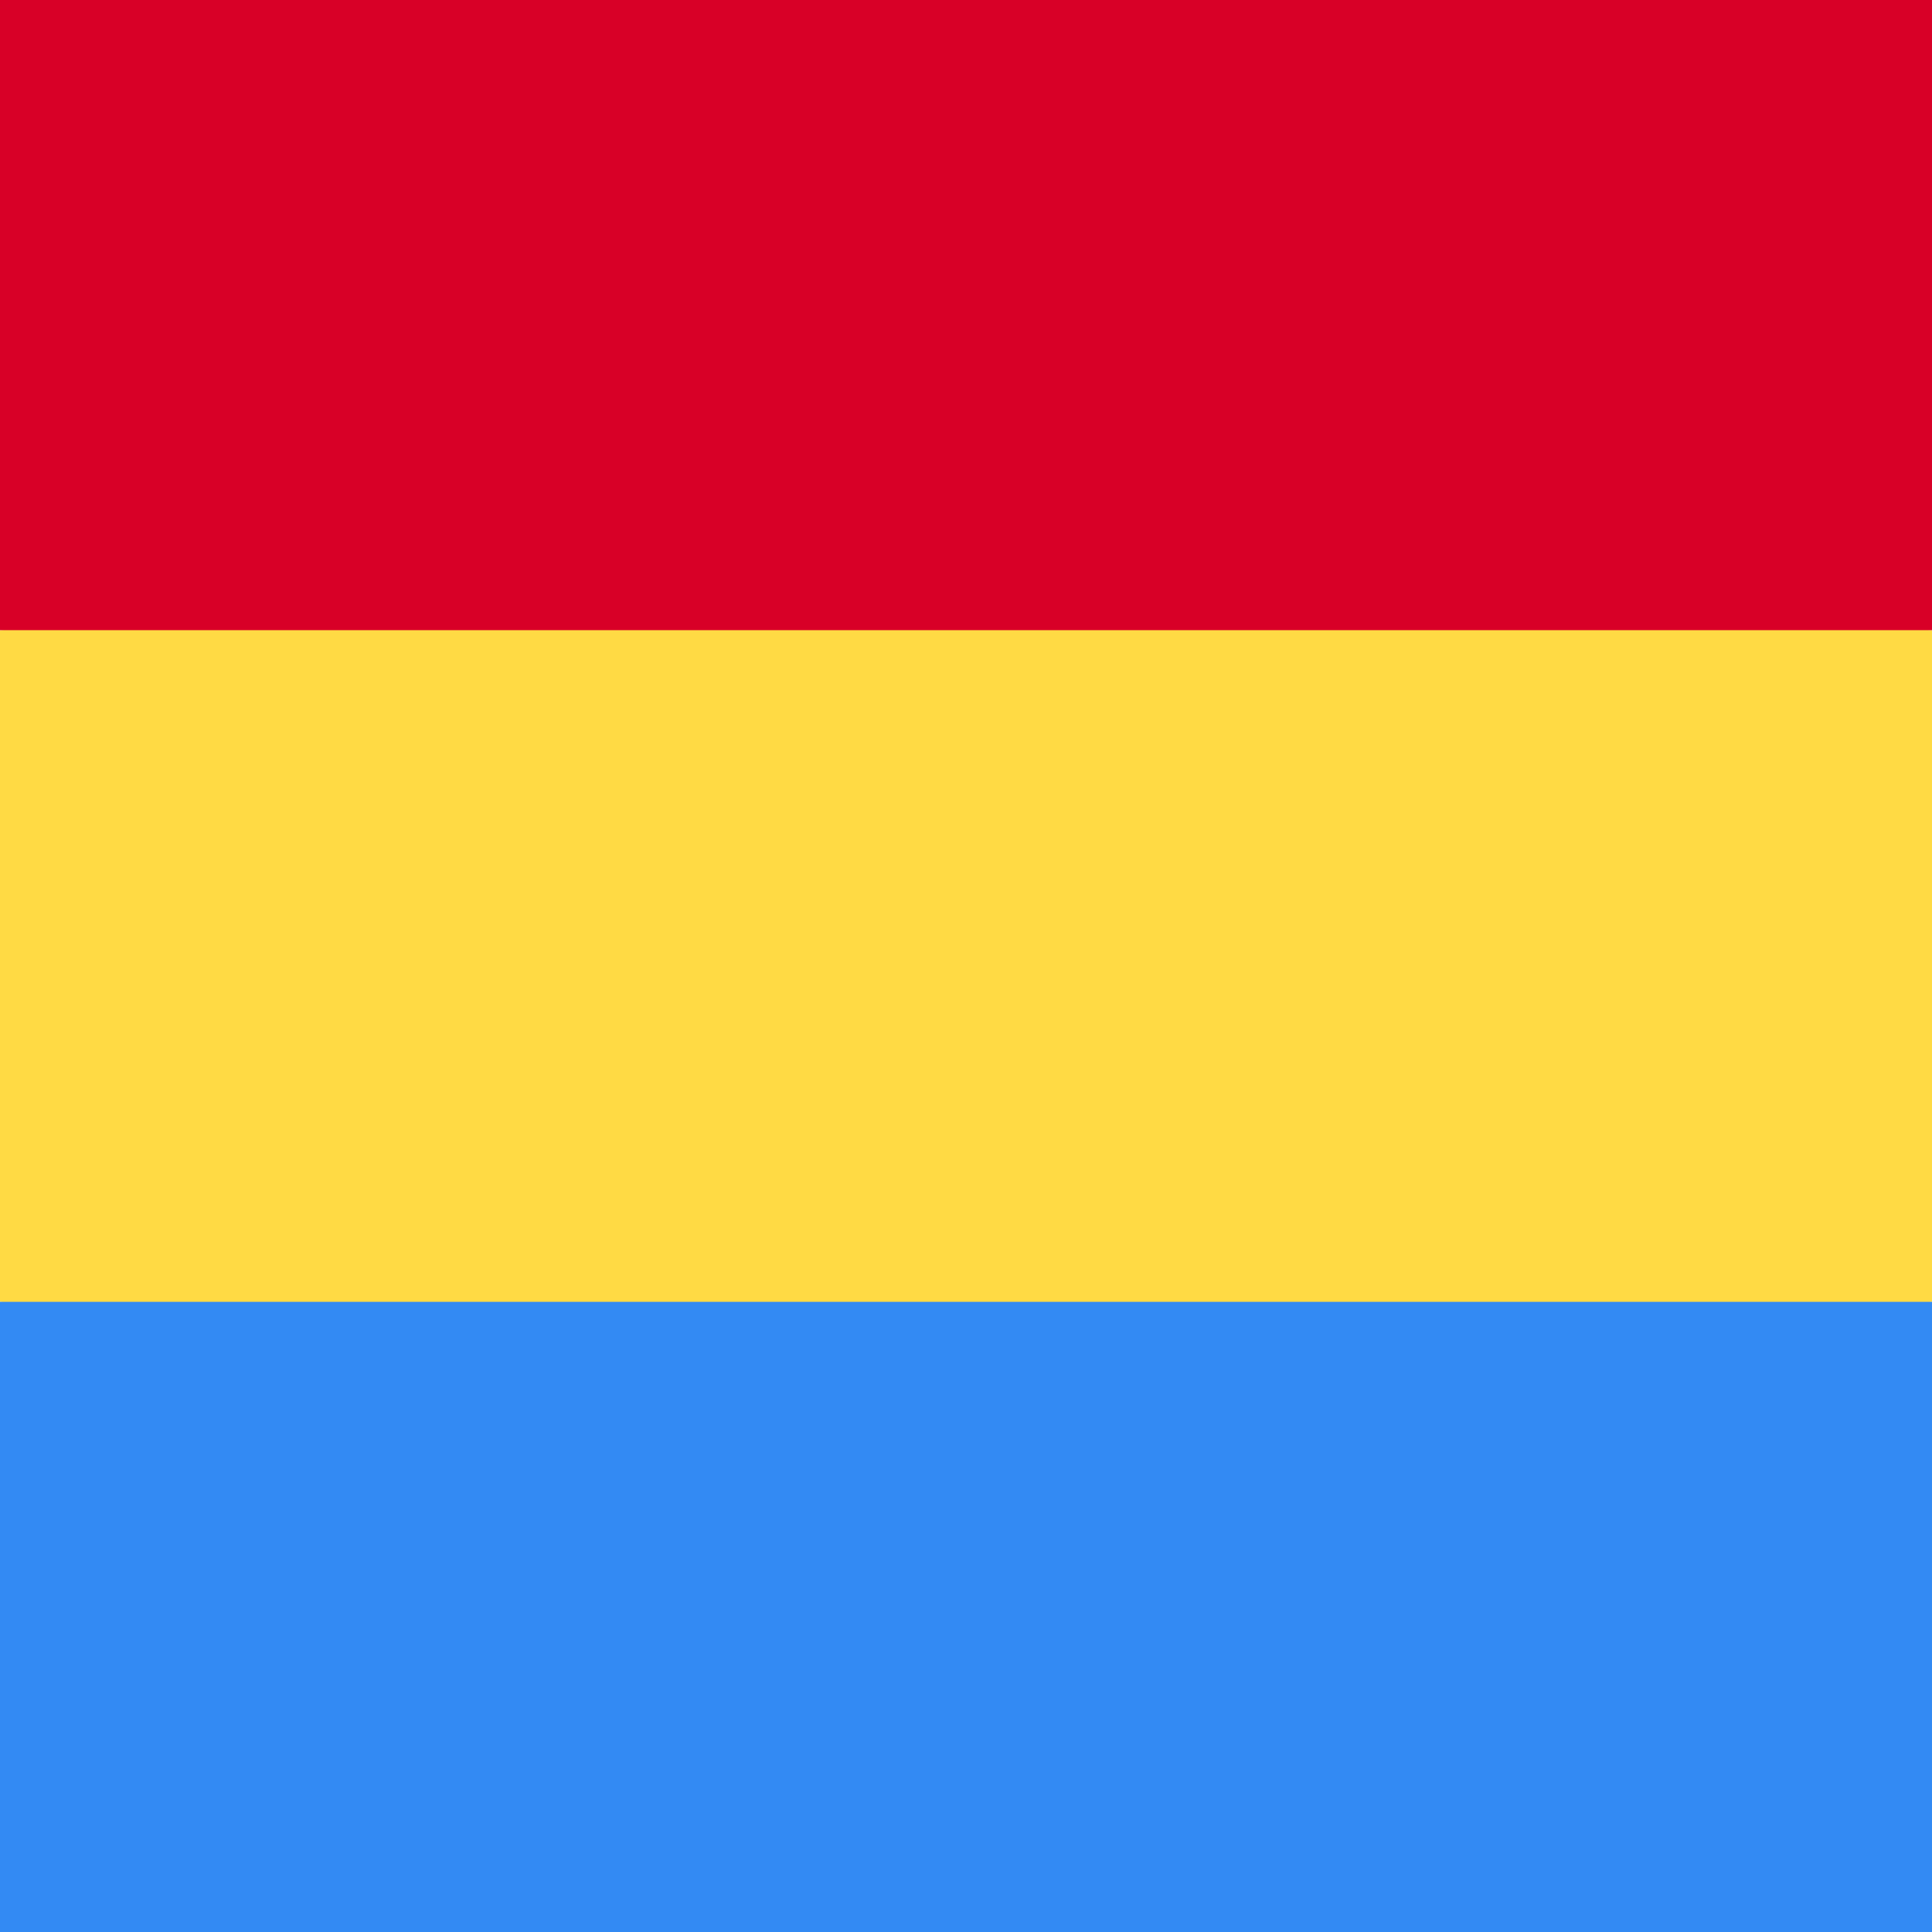
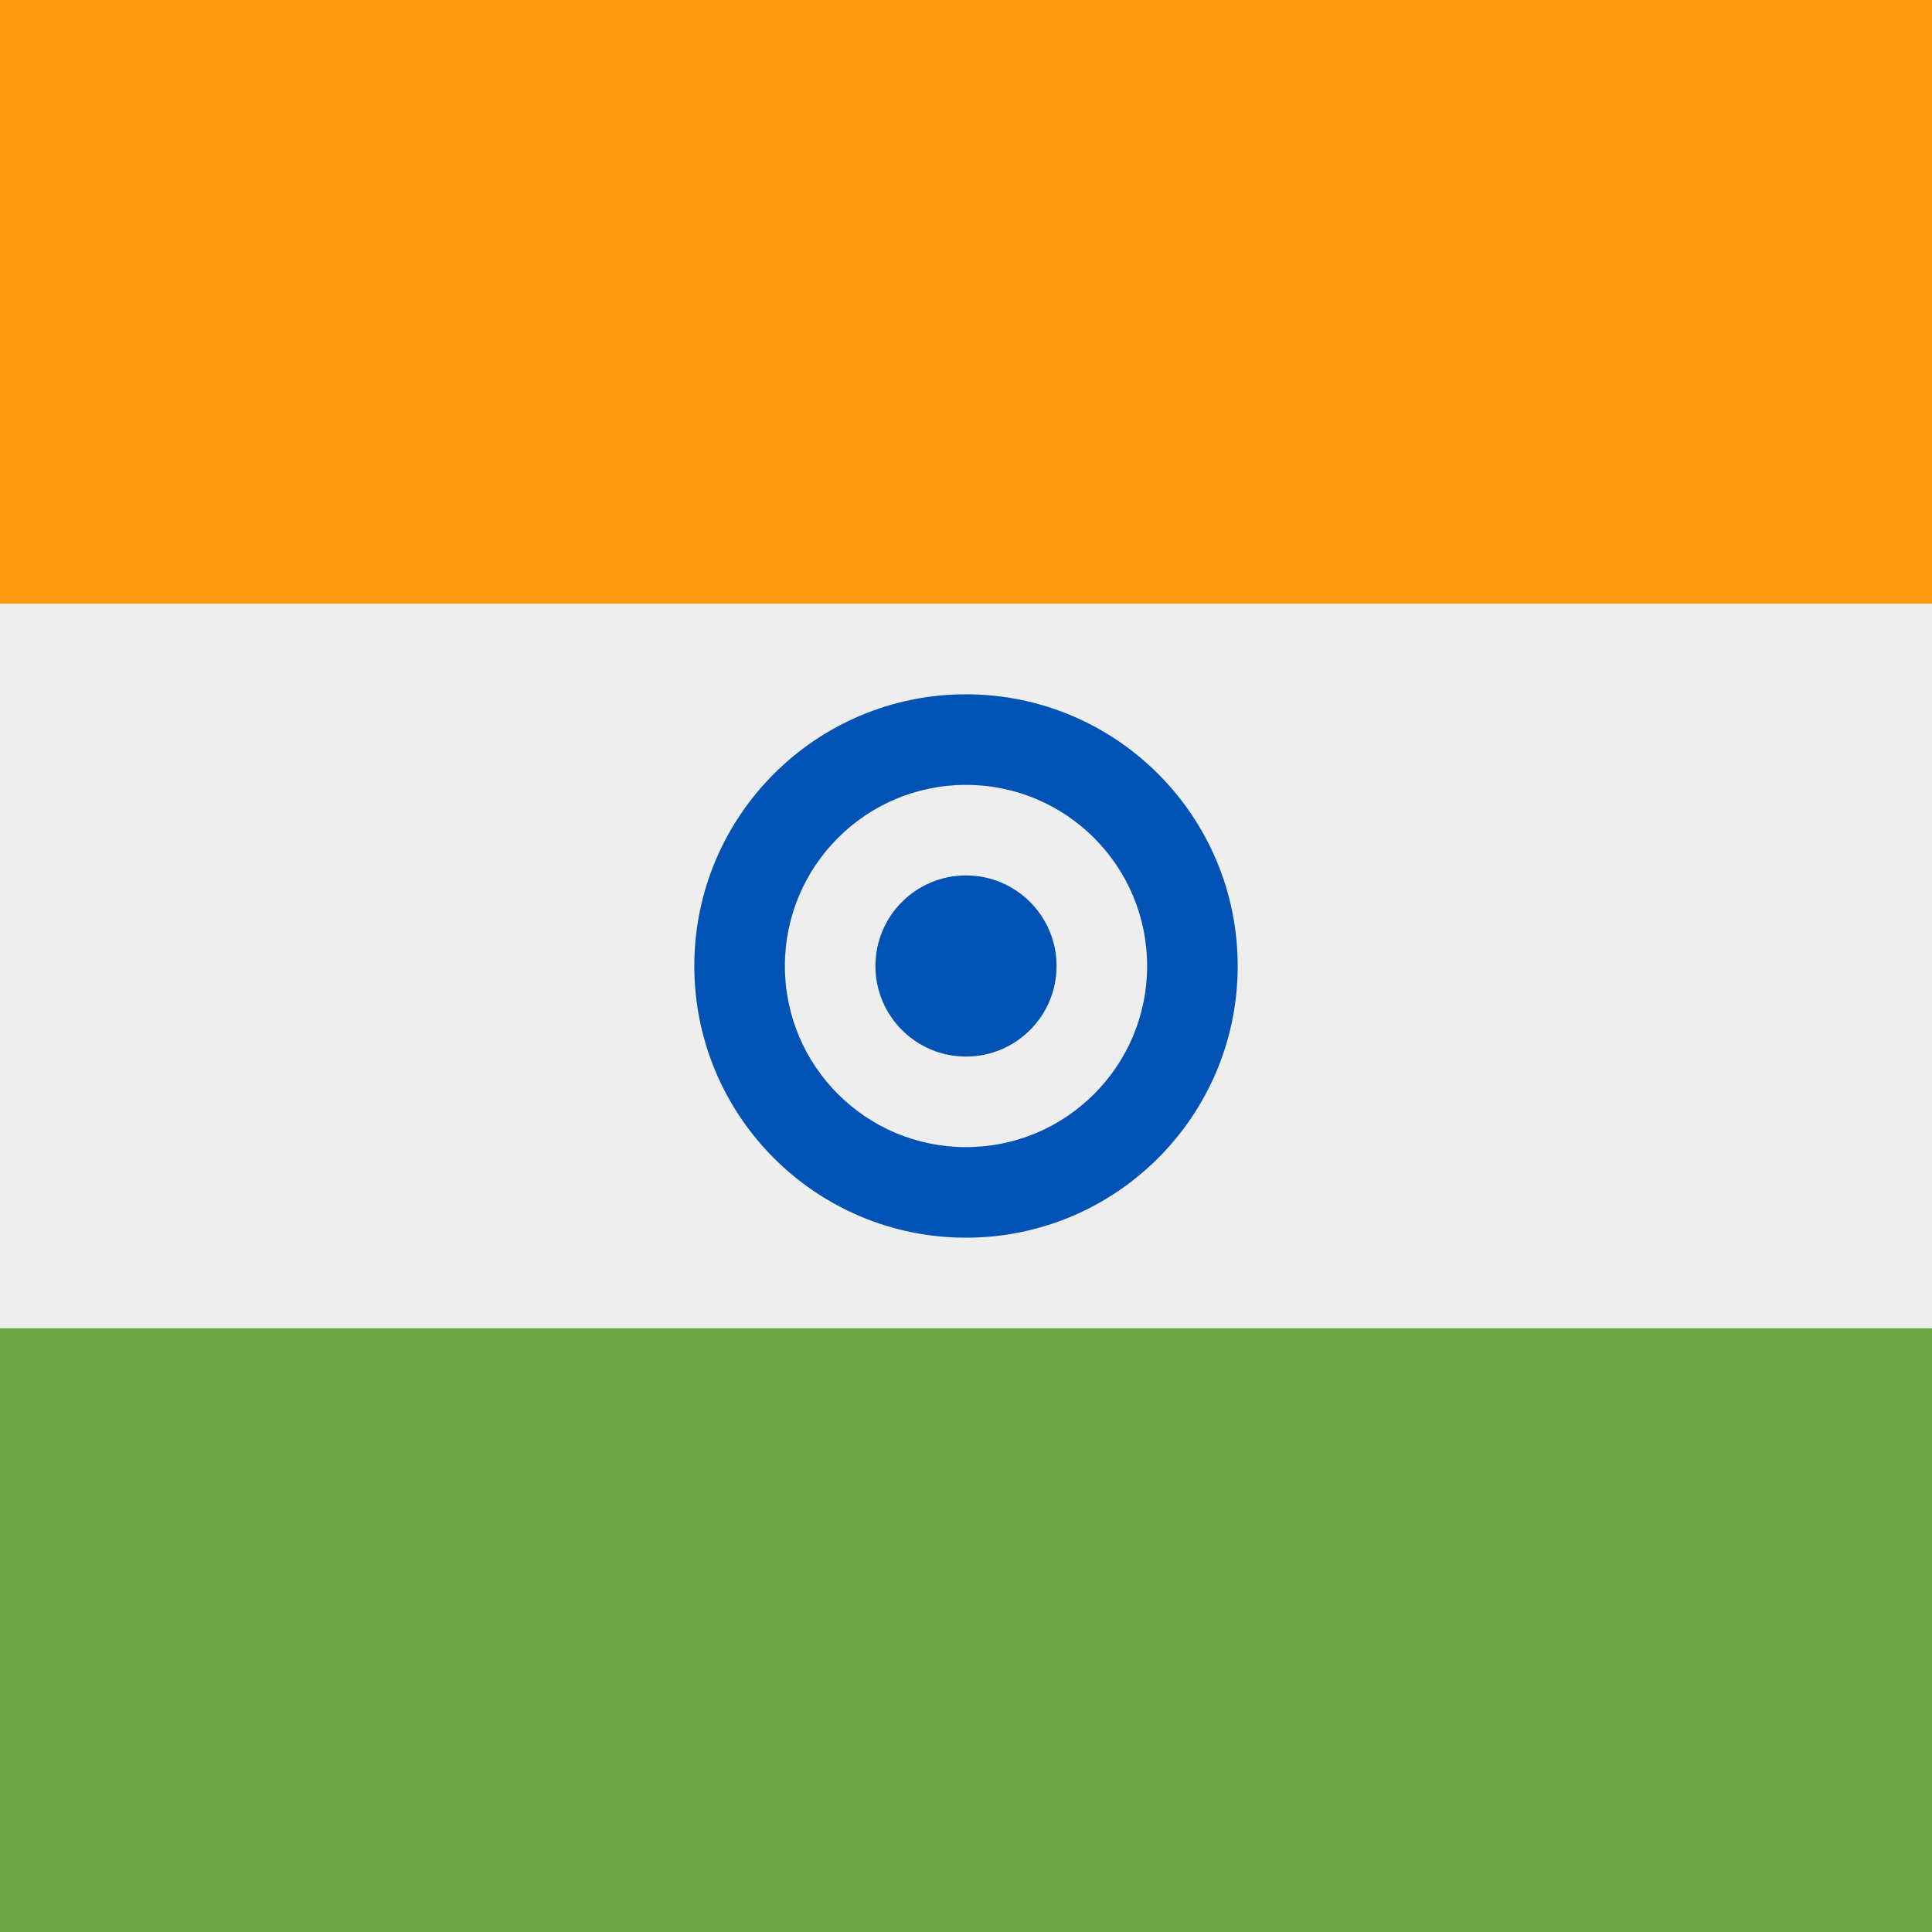
<svg xmlns="http://www.w3.org/2000/svg" width="512" height="512" viewBox="0 0 512 512">
  <g>
-     <path fill="#ffda44" d="m0 167 253.8-19.3L512 167v178l-254.9 32.3L0 345z" />
-     <path fill="#d80027" d="M0 0h512v167H0z" />
-     <path fill="#338af3" d="M0 345h512v167H0z" />
+     <path fill="#eee" d="m0 160 256-32 256 32v192l-256 32L0 352z" />
+     <path fill="#ff9811" d="M0 0h512v160H0Z" />
+     <path fill="#6da544" d="M0 352h512v160H0Z" />
+     <circle cx="256" cy="256" r="72" fill="#0052b4" />
+     <circle cx="256" cy="256" r="48" fill="#eee" />
+     <circle cx="256" cy="256" r="24" fill="#0052b4" />
  </g>
</svg>
